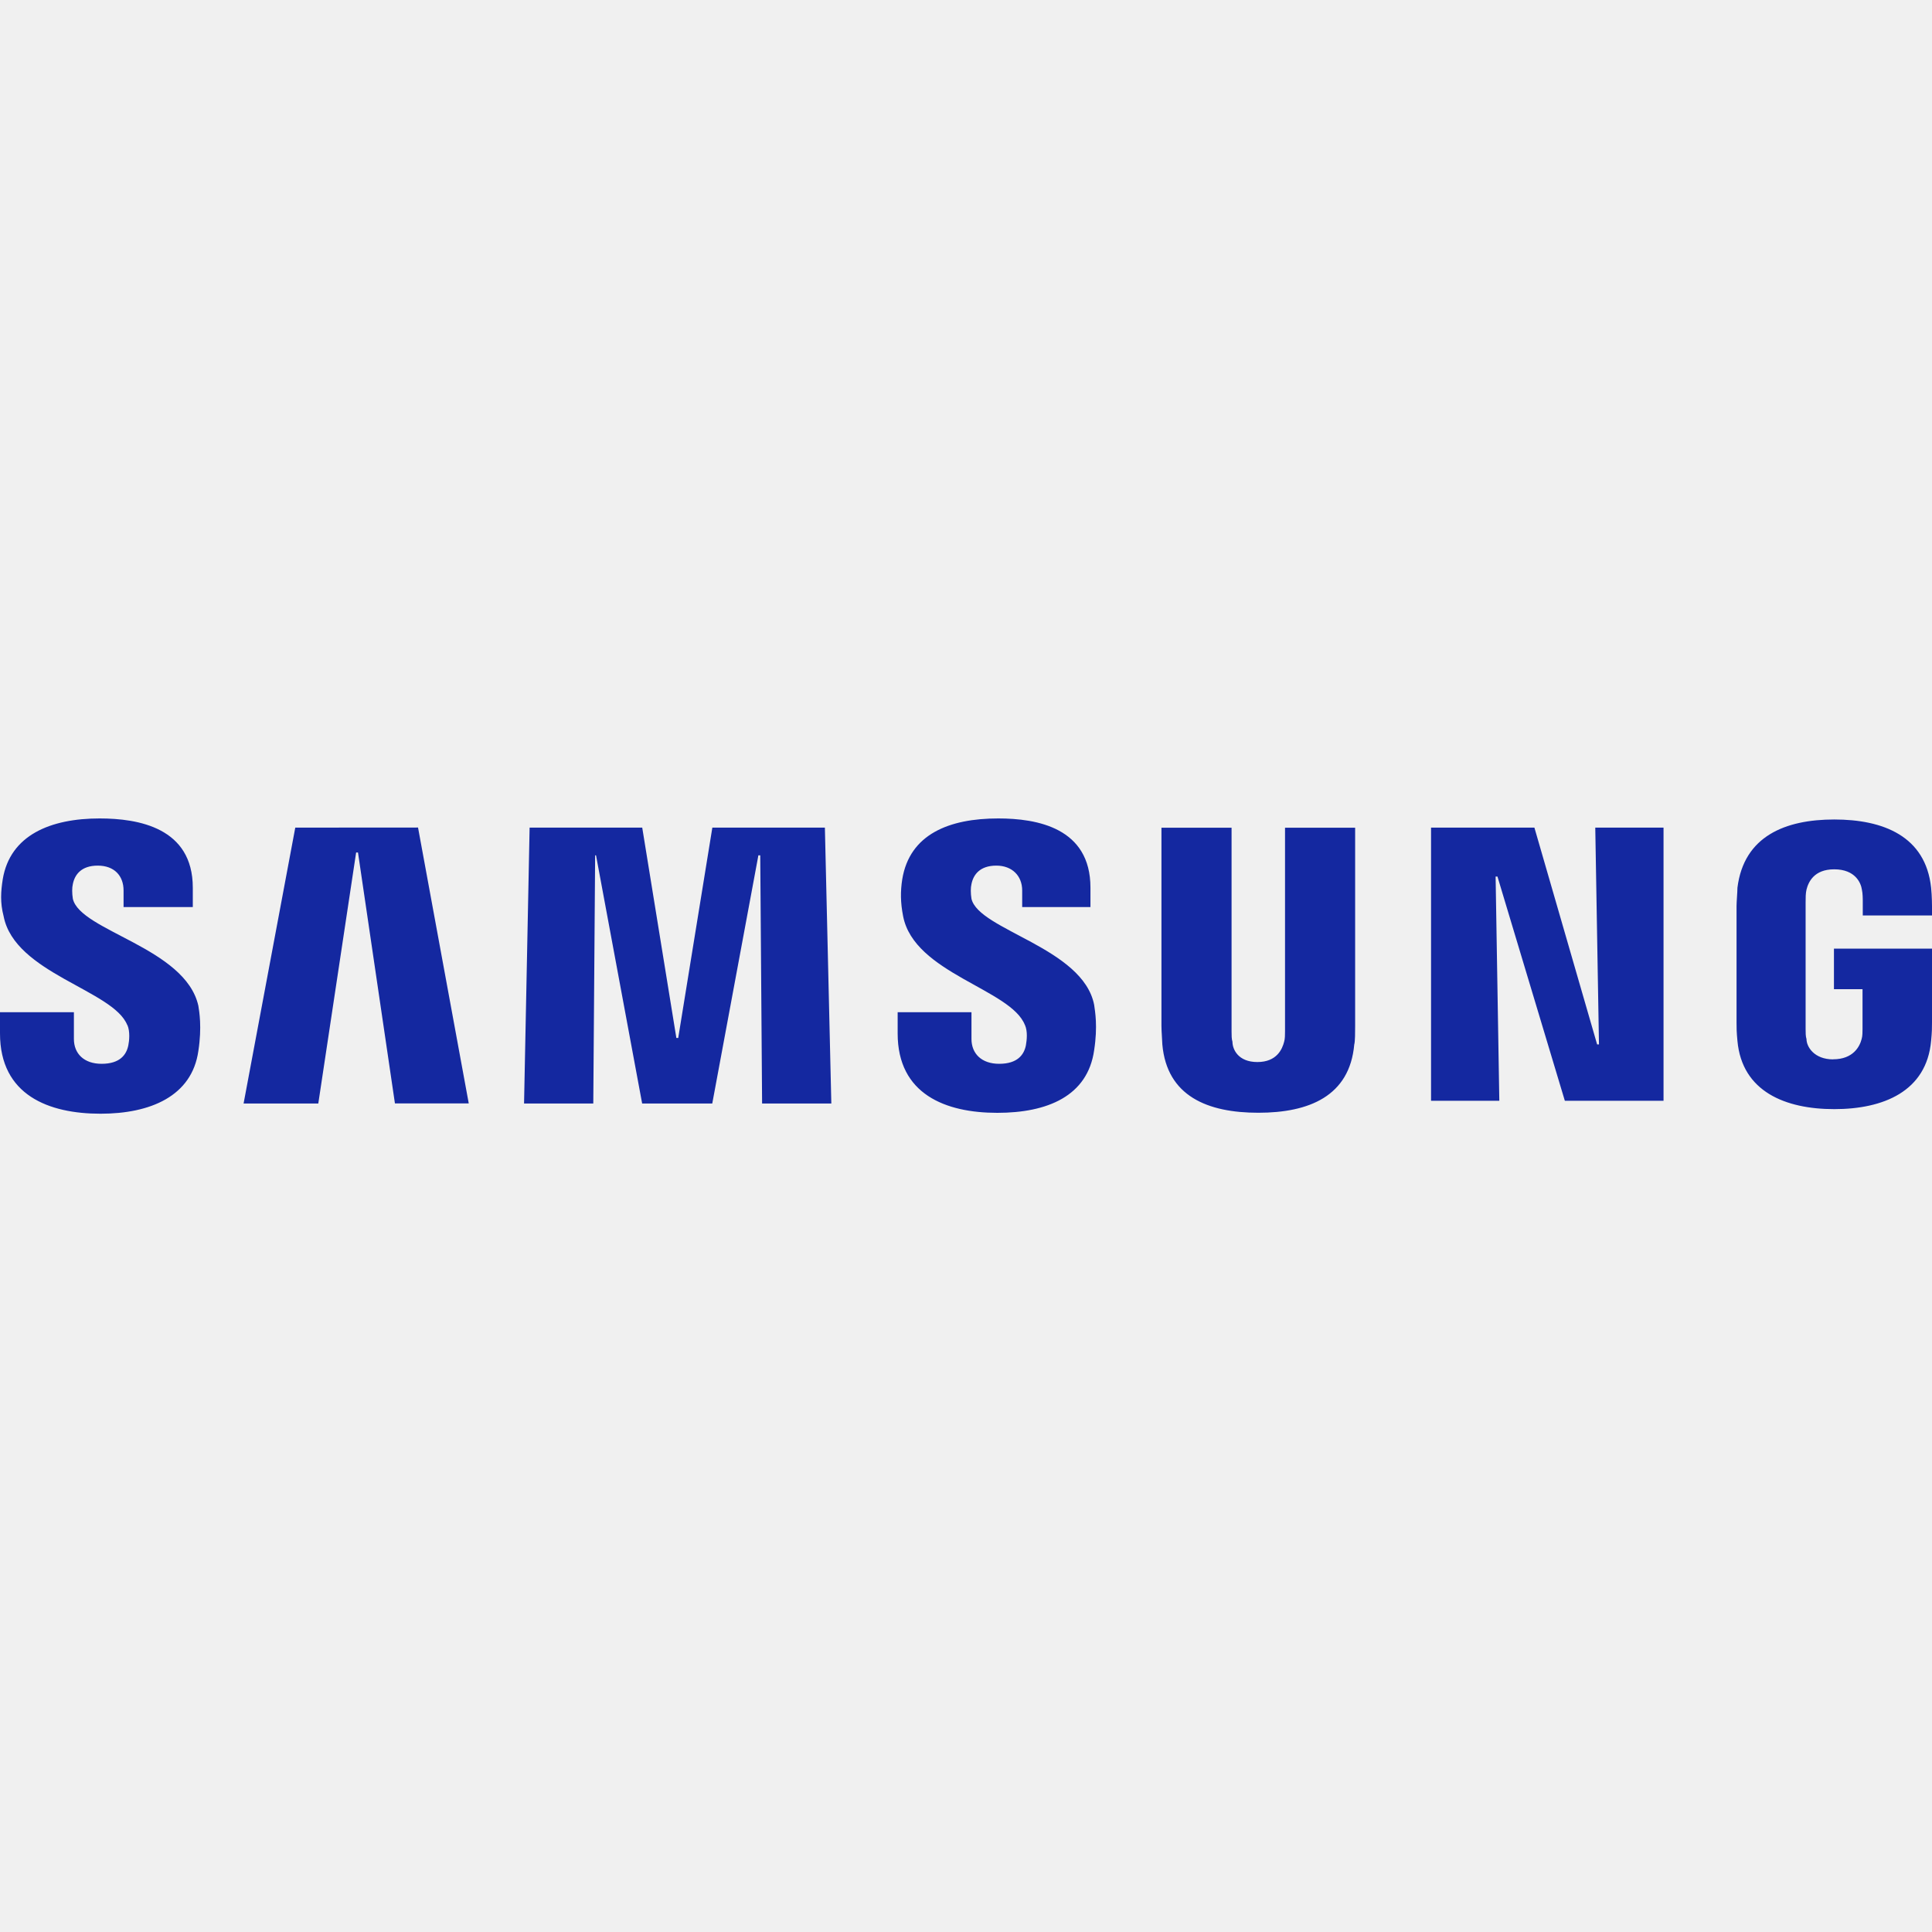
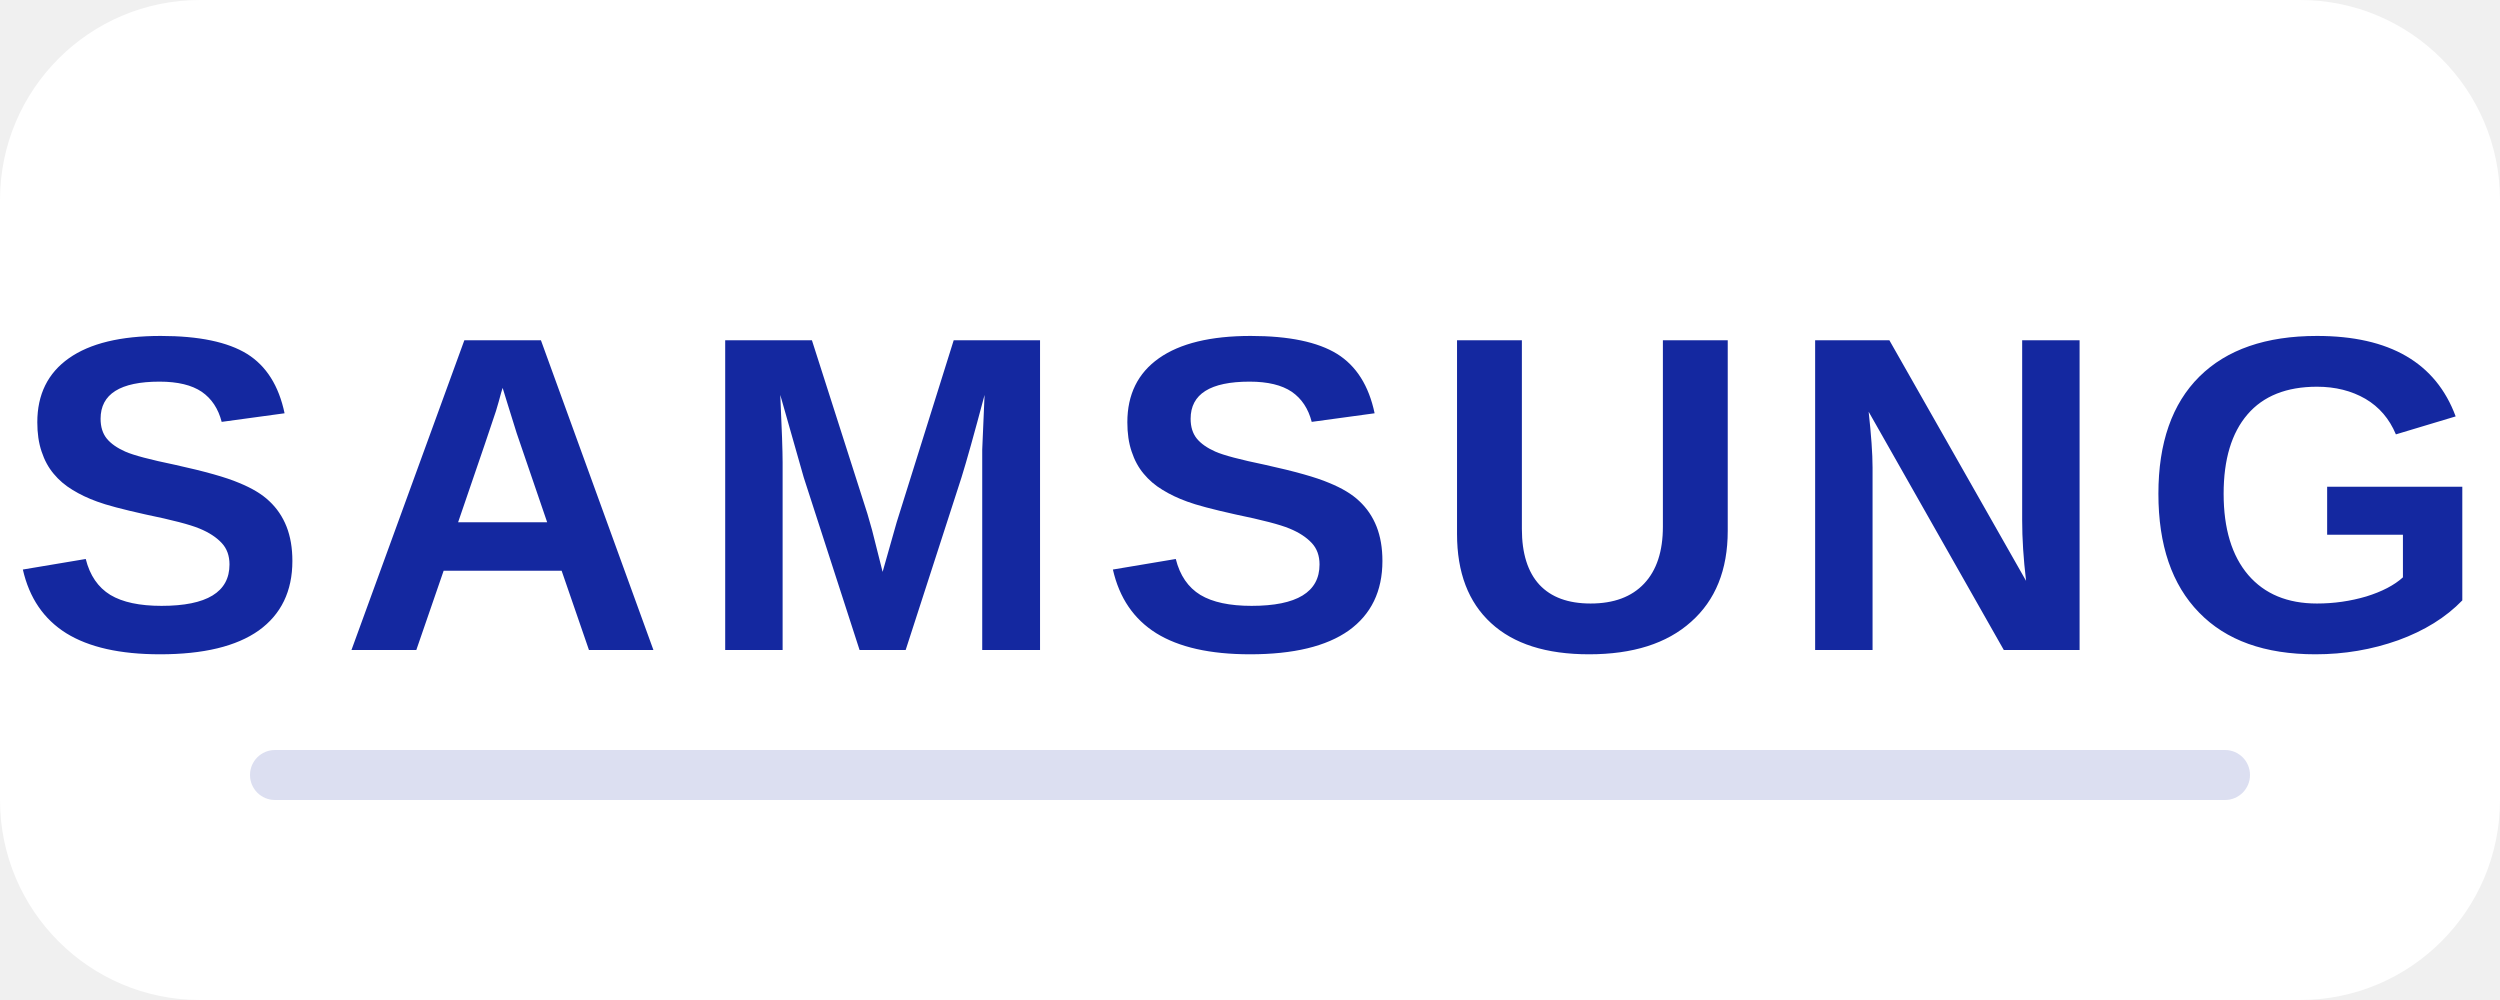
- <svg xmlns="http://www.w3.org/2000/svg" role="img" viewBox="0 0 24 24">
-   <path fill="#1428A0" d="M19.817 10.281l.046 2.693h-.023l-.779-2.693h-1.284v3.393h.848l-.046-2.785h.023l.837 2.785h1.226v-3.393zm-16.149 0l-.642 3.427h.928l.47-3.118h.023l.459 3.117h.917l-.63-3.427zm5.181 0l-.424 2.613h-.023l-.424-2.613H6.579l-.069 3.427h.86l.023-3.083h.011l.573 3.083h.871l.573-3.083h.023l.023 3.083h.86l-.08-3.427zm-7.266 2.453c.034.08.023.195.011.252-.023.115-.103.229-.332.229-.218 0-.344-.126-.344-.309v-.332H0v.264c0 .768.607.997 1.249.997.619 0 1.135-.218 1.215-.779.046-.298.011-.493 0-.562-.161-.722-1.467-.928-1.559-1.329-.011-.069-.011-.138 0-.183.023-.115.103-.229.309-.229.206 0 .321.126.321.309v.206h.86v-.241c0-.745-.676-.86-1.158-.86-.607 0-1.112.206-1.203.756-.023.149-.034.287.011.459.138.711 1.364.917 1.536 1.352m11.152 0c.034.08.023.183.011.252-.023.115-.103.229-.332.229-.218 0-.344-.126-.344-.309v-.332h-.917v.264c0 .756.596.986 1.238.986.619 0 1.123-.206 1.203-.779.046-.298.011-.481 0-.562-.138-.711-1.433-.928-1.524-1.318-.011-.069-.011-.138 0-.183.023-.115.103-.229.309-.229.195 0 .321.126.321.309v.206h.848v-.241c0-.745-.665-.86-1.146-.86-.608 0-1.1.195-1.192.756-.023.149-.023.287.011.459.138.711 1.341.905 1.513 1.352m2.888.459c.241 0 .309-.161.332-.252.011-.034.011-.092.011-.126v-2.533h.871v2.464c0 .069 0 .195-.011.229-.057.642-.562.848-1.192.848-.63 0-1.135-.206-1.192-.848 0-.034-.011-.16-.011-.229v-2.464h.871v2.533c0 .046 0 .092.011.126 0 .092.069.252.309.252m7.152-.034c.252 0 .332-.161.355-.252.011-.034.011-.092.011-.126v-.493h-.355v-.504H24v.917c0 .069 0 .115-.011.229-.057.63-.596.848-1.203.848-.608 0-1.146-.218-1.203-.848-.011-.115-.011-.161-.011-.229v-1.444c0-.057.011-.172.011-.229.08-.642.596-.848 1.203-.848s1.135.206 1.203.848c.011.103.011.229.011.229v.115h-.86v-.195s0-.08-.011-.126c-.011-.08-.08-.252-.344-.252-.252 0-.321.16-.344.252-.011.046-.011.103-.011.161v1.57c0 .046 0 .092.011.126 0 .092.092.252.332.252" />
+ <svg xmlns="http://www.w3.org/2000/svg" viewBox="0 0 100 40" width="100" height="40" role="img">
+   <rect width="100" height="40" rx="8" fill="white" />
+   <text x="50" y="26" text-anchor="middle" font-family="Arial, Helvetica, sans-serif" font-size="18" font-weight="800" letter-spacing="1.2" fill="#1428A0">SAMSUNG</text>
+   <rect x="10" y="30" width="80" height="2" rx="1" fill="#1428A0" opacity="0.15" />
</svg>
